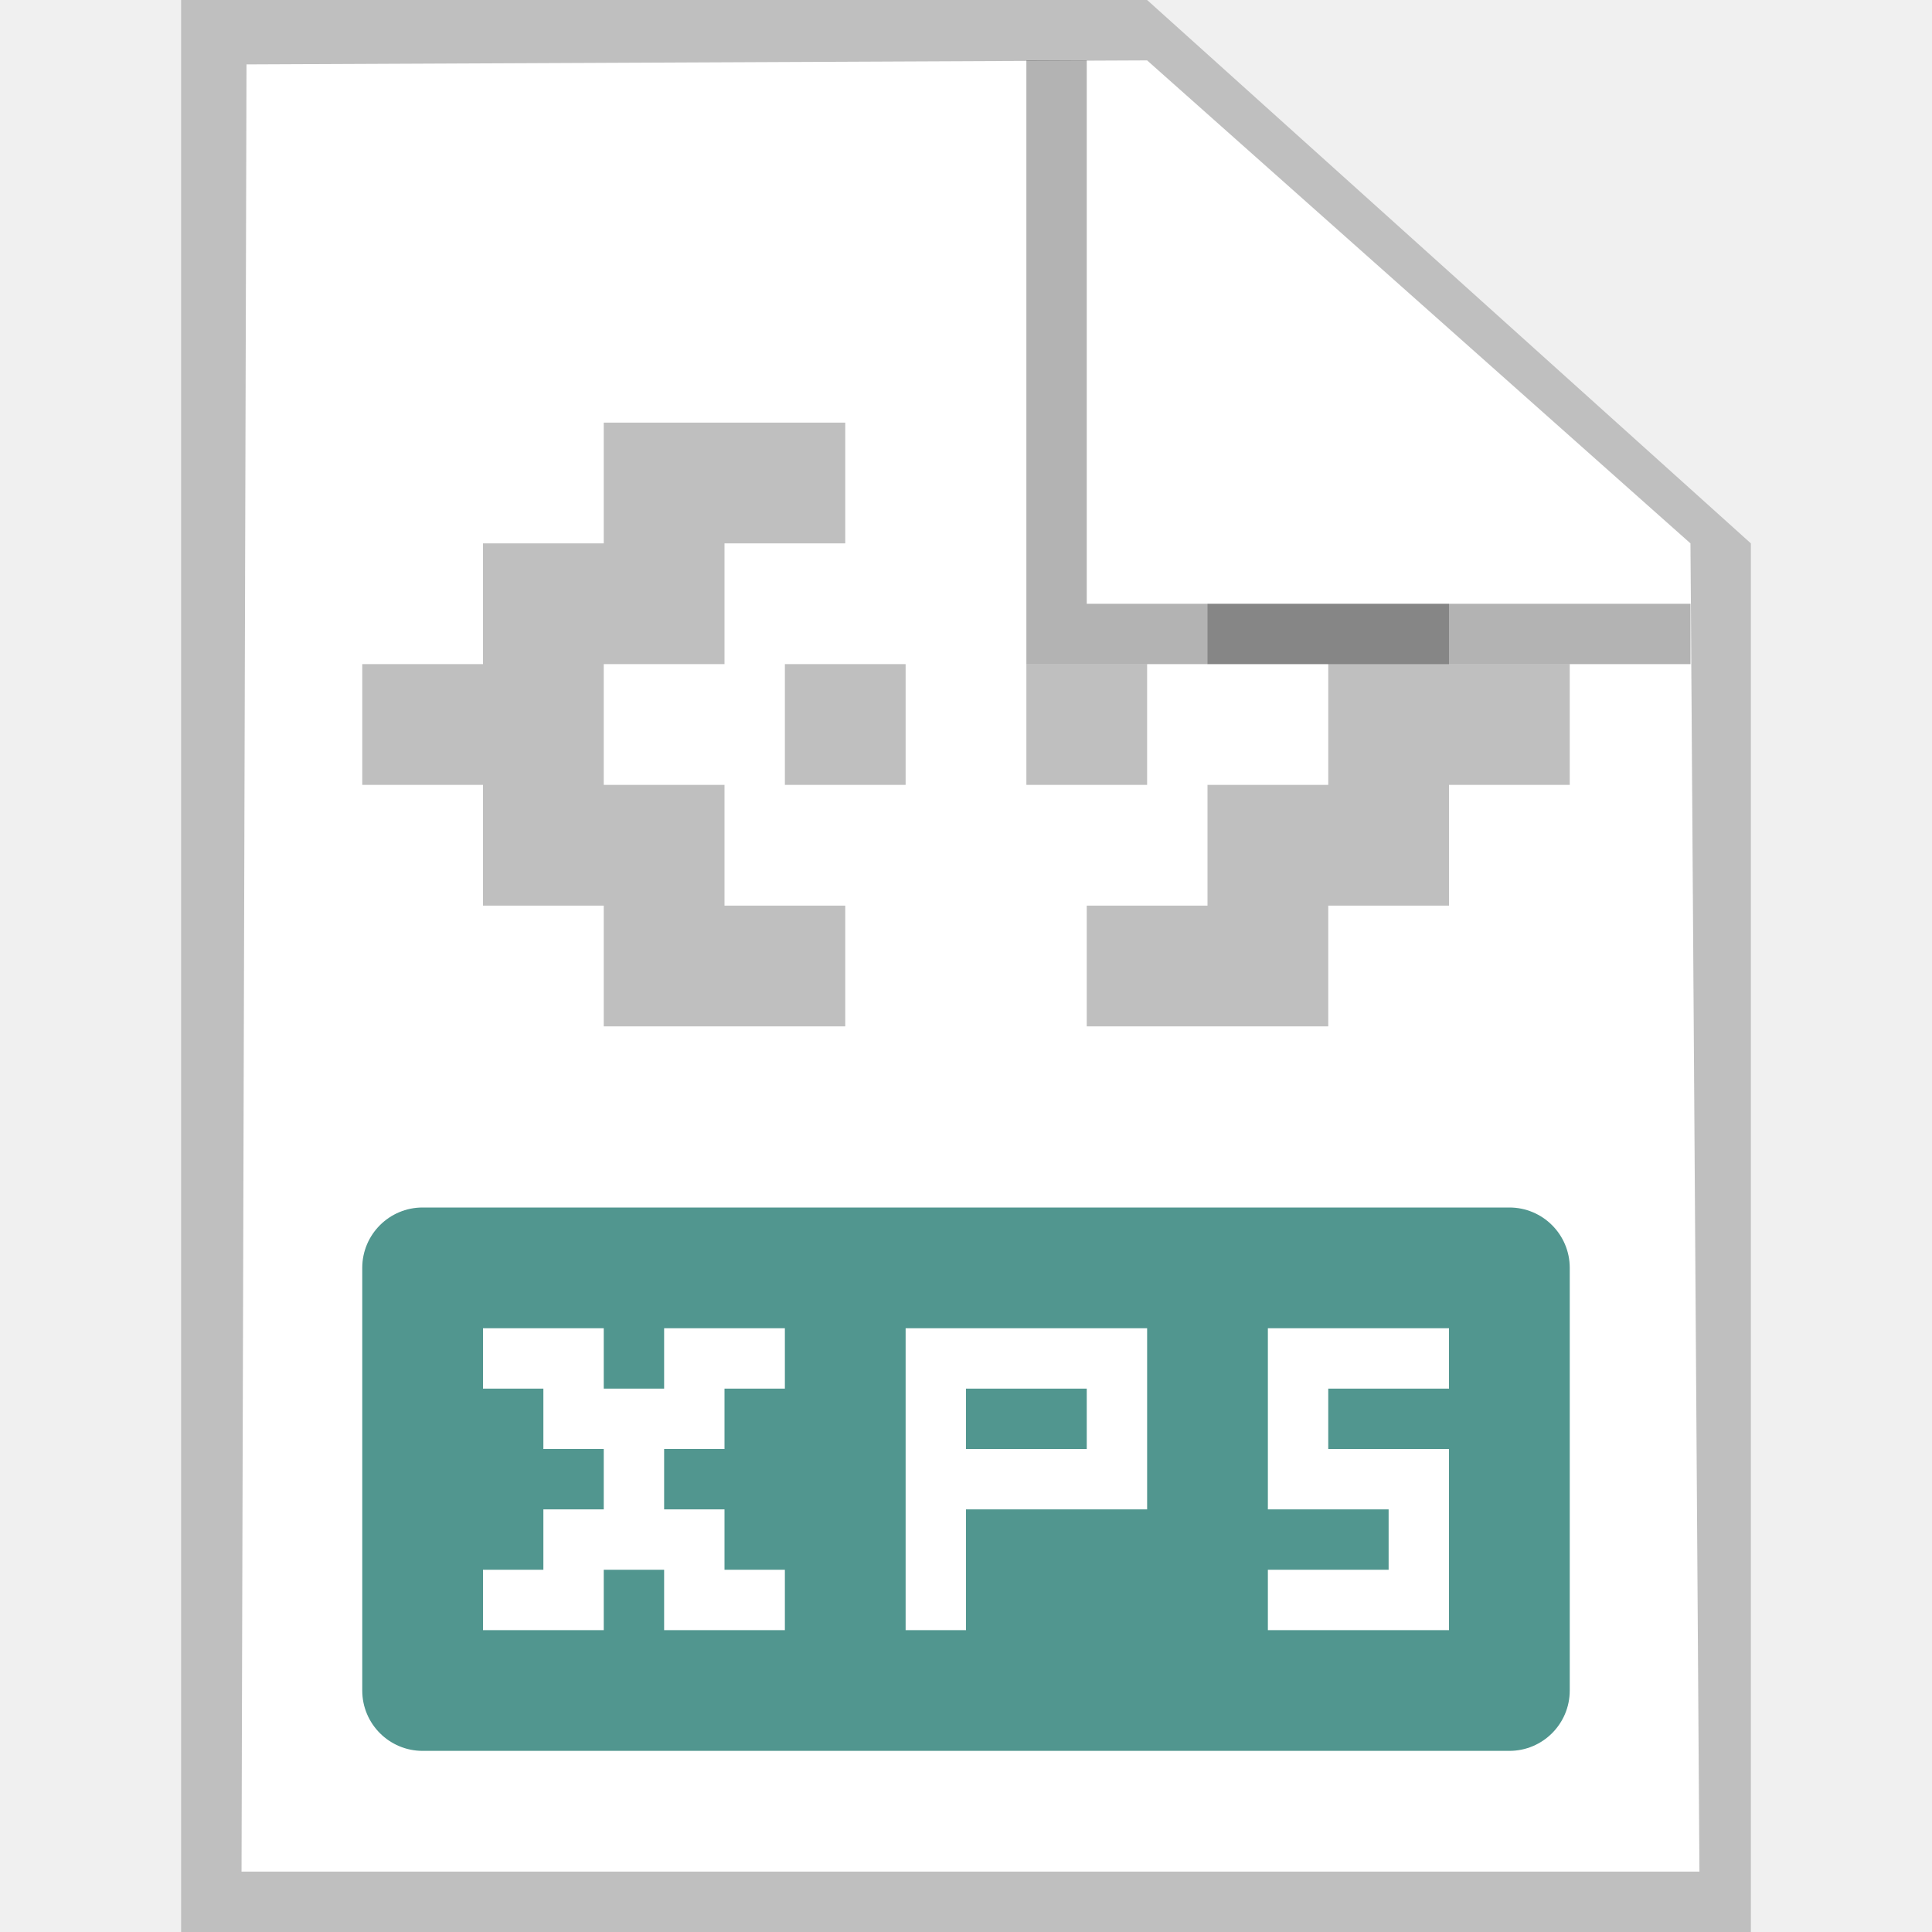
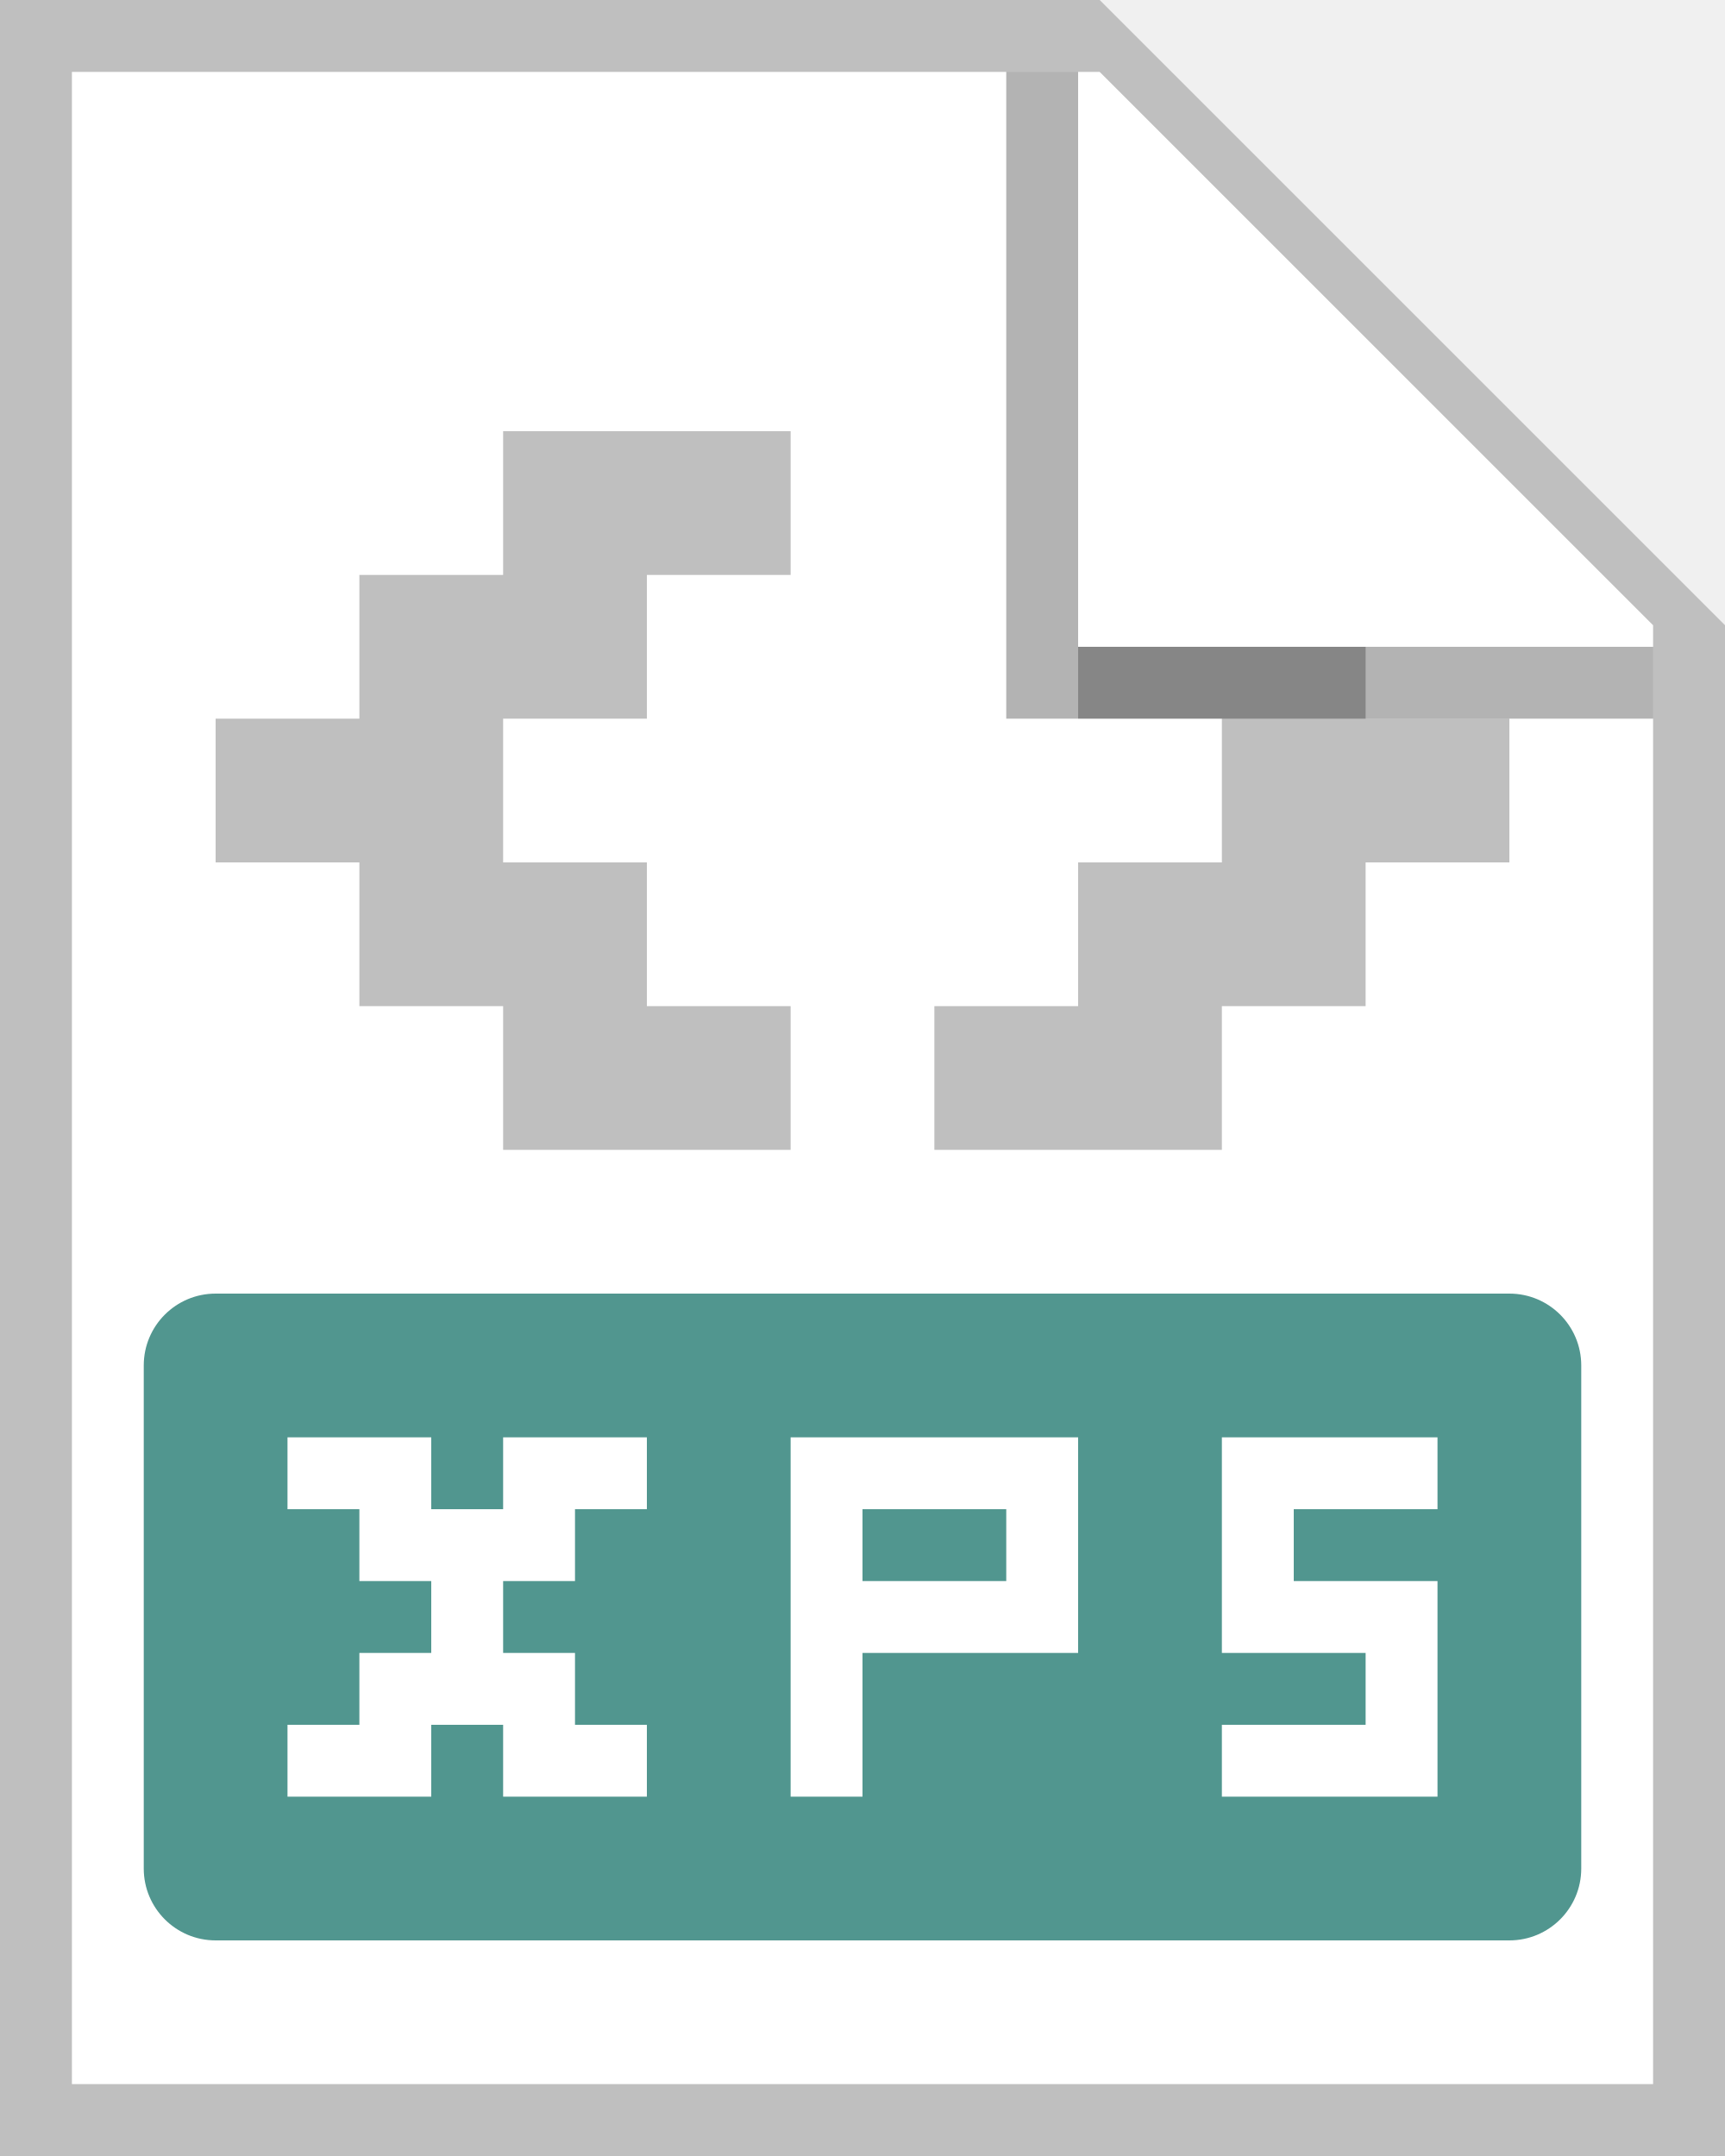
- <svg xmlns="http://www.w3.org/2000/svg" width="32" height="32" fill="none">
-   <path d="M4 1h15l9 8 .168 22H4V1z" fill="#fff" />
-   <path d="m4 31 .083-29.933L19 1l9 8 .148 22H4zM19 0H3v32h26V9L19 0z" fill="#BFBFBF" />
-   <path d="M16 23h2v1h-2v-1z" fill="#51968F" />
-   <path d="M7 20a1 1 0 0 0-1 1v7a1 1 0 0 0 1 1h18a1 1 0 0 0 1-1v-7a1 1 0 0 0-1-1H7zm8 7v-5h4v3h-3v2h-1zm6-5h3v1h-2v1h2v3h-3v-1h2v-1h-2v-3zm-11 1h1v-1h2v1h-1v1h-1v1h1v1h1v1h-2v-1h-1v1H8v-1h1v-1h1v-1H9v-1H8v-1h2v1z" fill="#51968F" />
-   <path d="M10 7h4v2h-2v2h-2v2h2v2h2v2h-4v-2H8v-2H6v-2h2V9h2V7z" fill="#BFBFBF" />
-   <path d="M13 13v-2h2v2h-2zM19 13v-2h-2v2h2z" fill="#BFBFBF" />
-   <path d="M24 10h-4v1h2v2h-2v2h-2v2h4v-2h2v-2h2v-2h-2v-1z" fill="#BFBFBF" />
-   <path opacity=".3" d="M17 11V1h1v9h10v1H17z" fill="#000" />
+ <svg xmlns="http://www.w3.org/2000/svg" width="24" height="30" fill="none">
+   <g clip-path="url(#a)">
+     <path d="M1 1h14.3L23 8.703V29H1V1z" fill="#fff" />
+     <path d="M7 6h4v2H9v2H7v2h2v2h2v2H7v-2H5v-2H3v-2h2V8h2V6zM19 9h-4v1h2v2h-2v2h-2v2h4v-2h2v-2h2v-2h-2V9z" fill="#BFBFBF" />
+     <path d="M1 29V1h14.3L23 8.7V29H1zM15.3 0H0v30h24V8.7L15.3 0z" fill="#BFBFBF" />
+     <path d="M12 21h2v1h-2v-1z" fill="#51968F" />
+     <path d="M3 18a1 1 0 0 0-1 1v7a1 1 0 0 0 1 1h18a1 1 0 0 0 1-1v-7a1 1 0 0 0-1-1H3zm8 7v-5h4v3h-3v2h-1zm6-5h3v1h-2v1h2v3h-3v-1h2v-1h-2v-3zM6 21h1v-1h2v1H8v1H7v1h1v1h1v1H7v-1H6v1H4v-1h1v-1h1v-1H5v-1H4v-1h2v1z" fill="#51968F" />
+     <path opacity=".3" d="M14 10V1h1v8h8v1h-9z" fill="#000" />
+   </g>
+   <defs>
+     <clipPath id="a">
+       <path fill="#fff" d="M0 0h24v30H0z" />
+     </clipPath>
+   </defs>
</svg>
